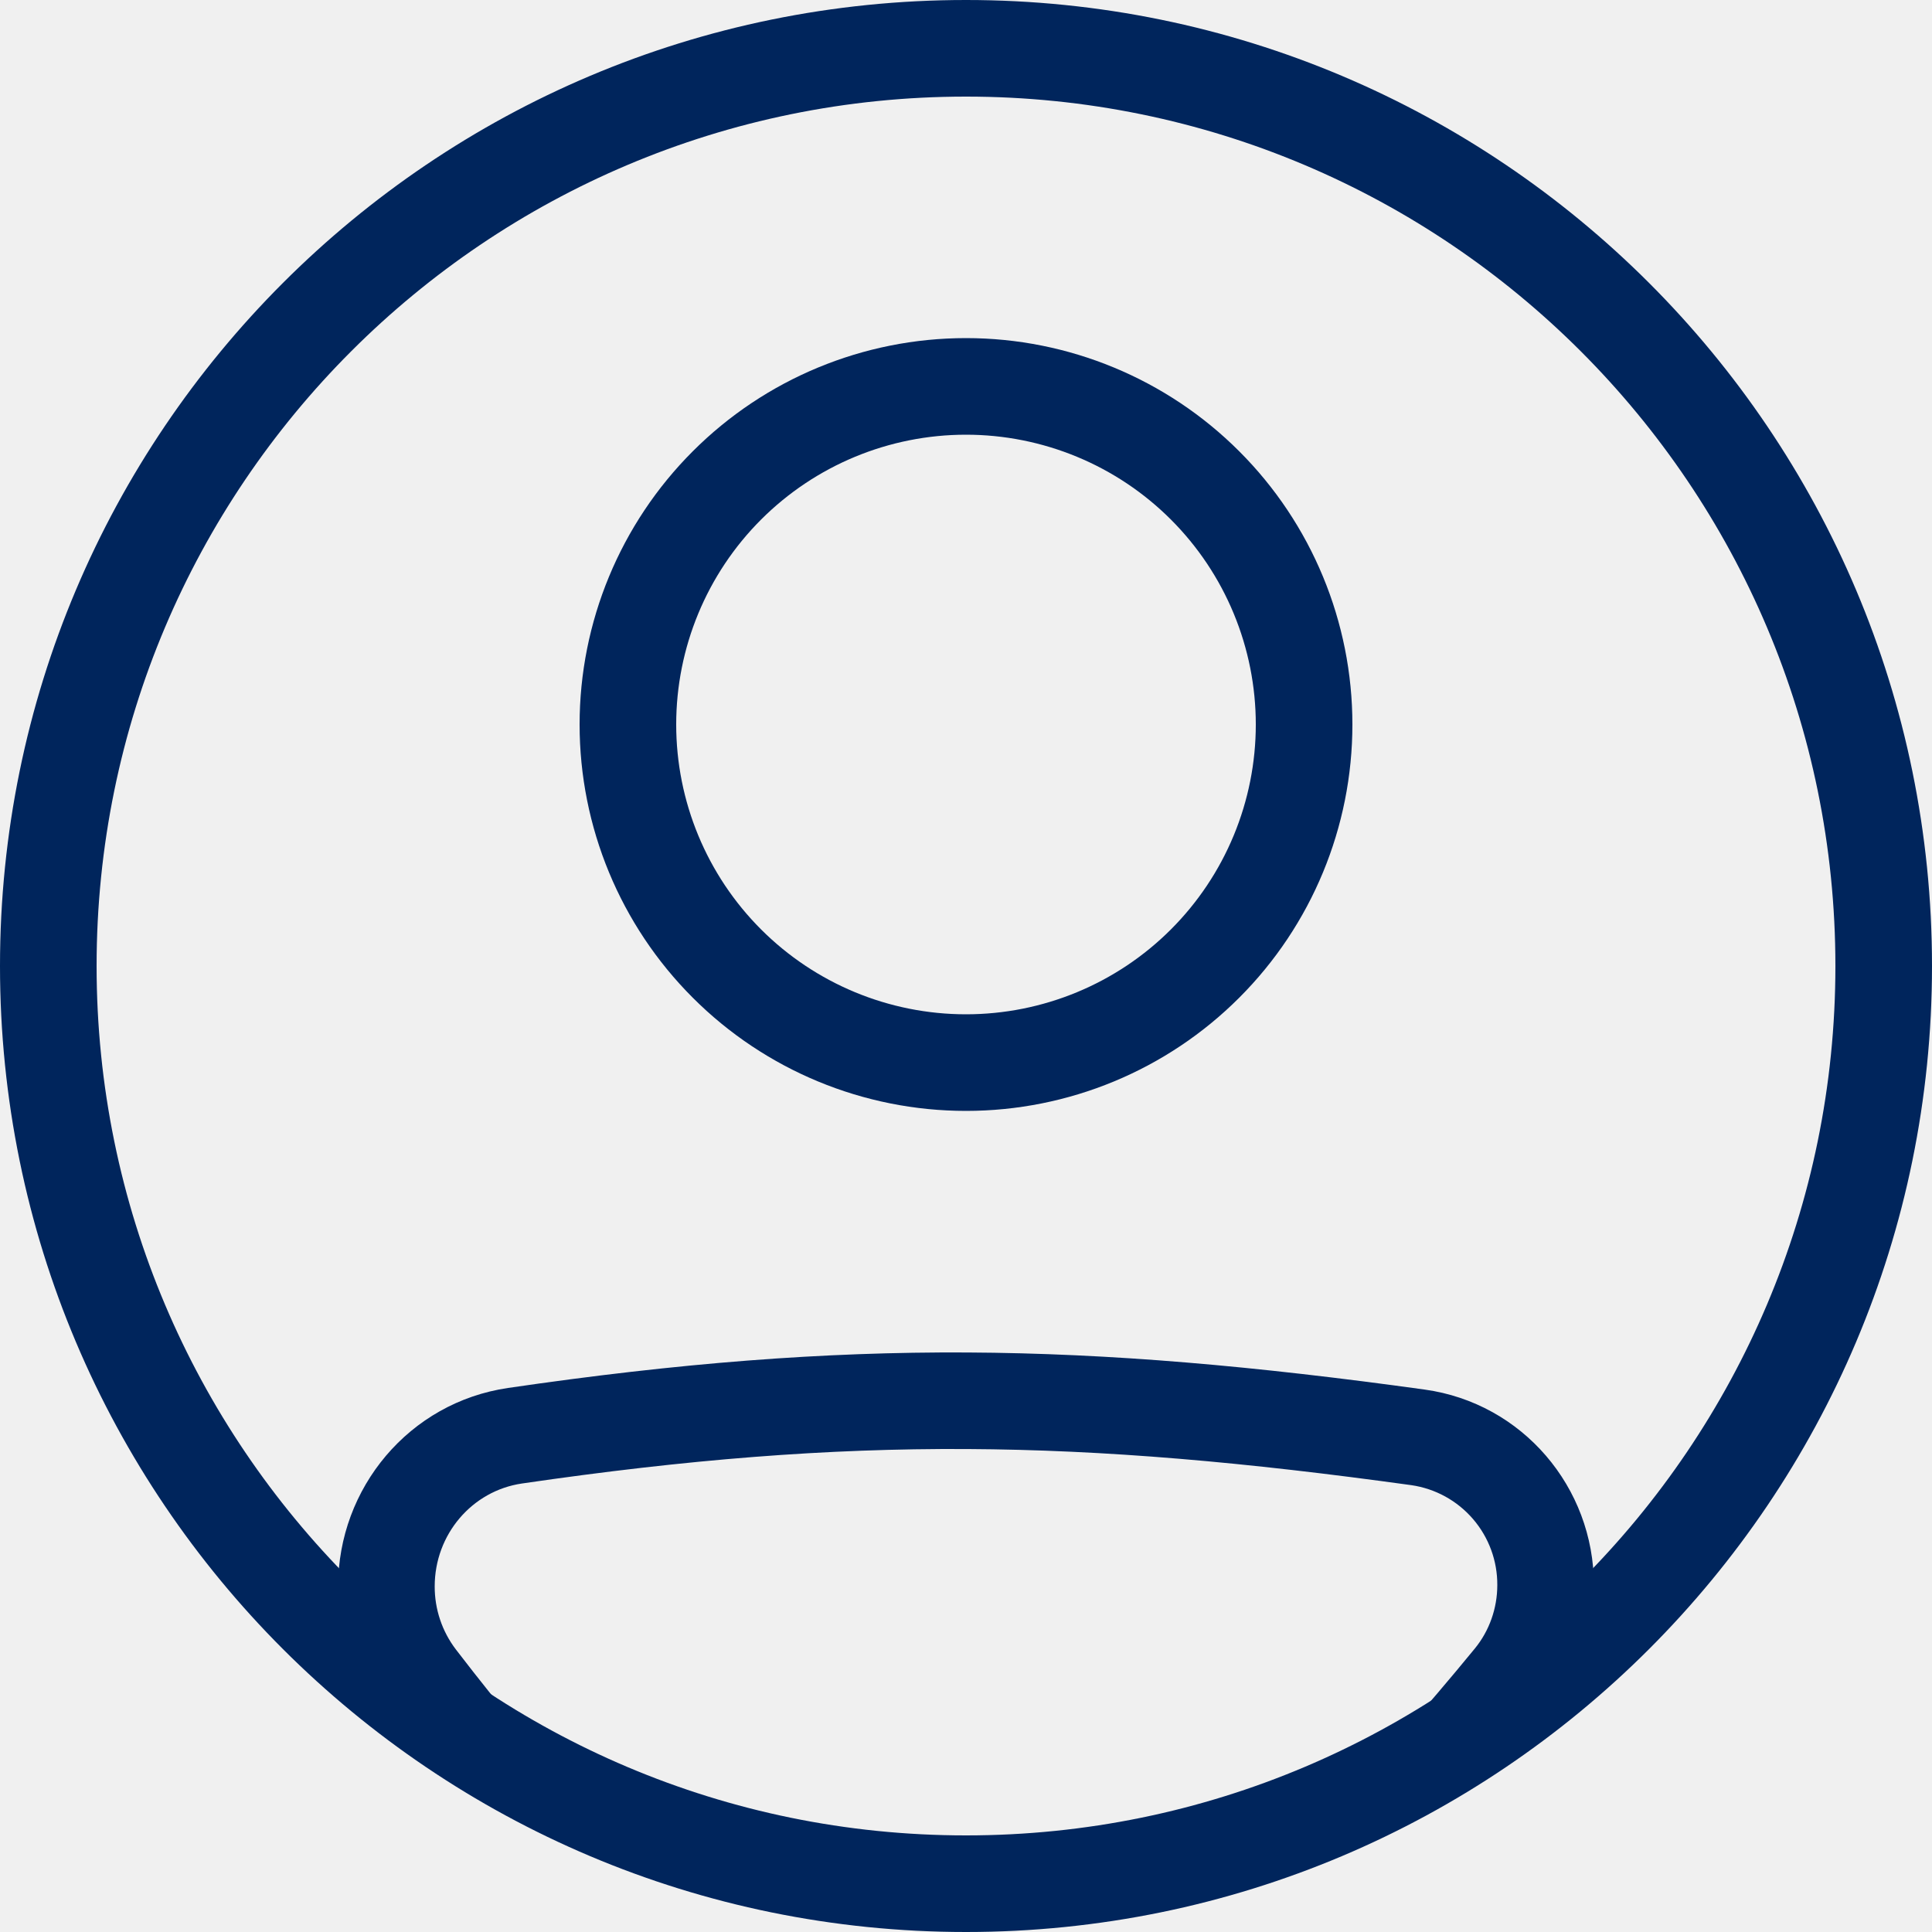
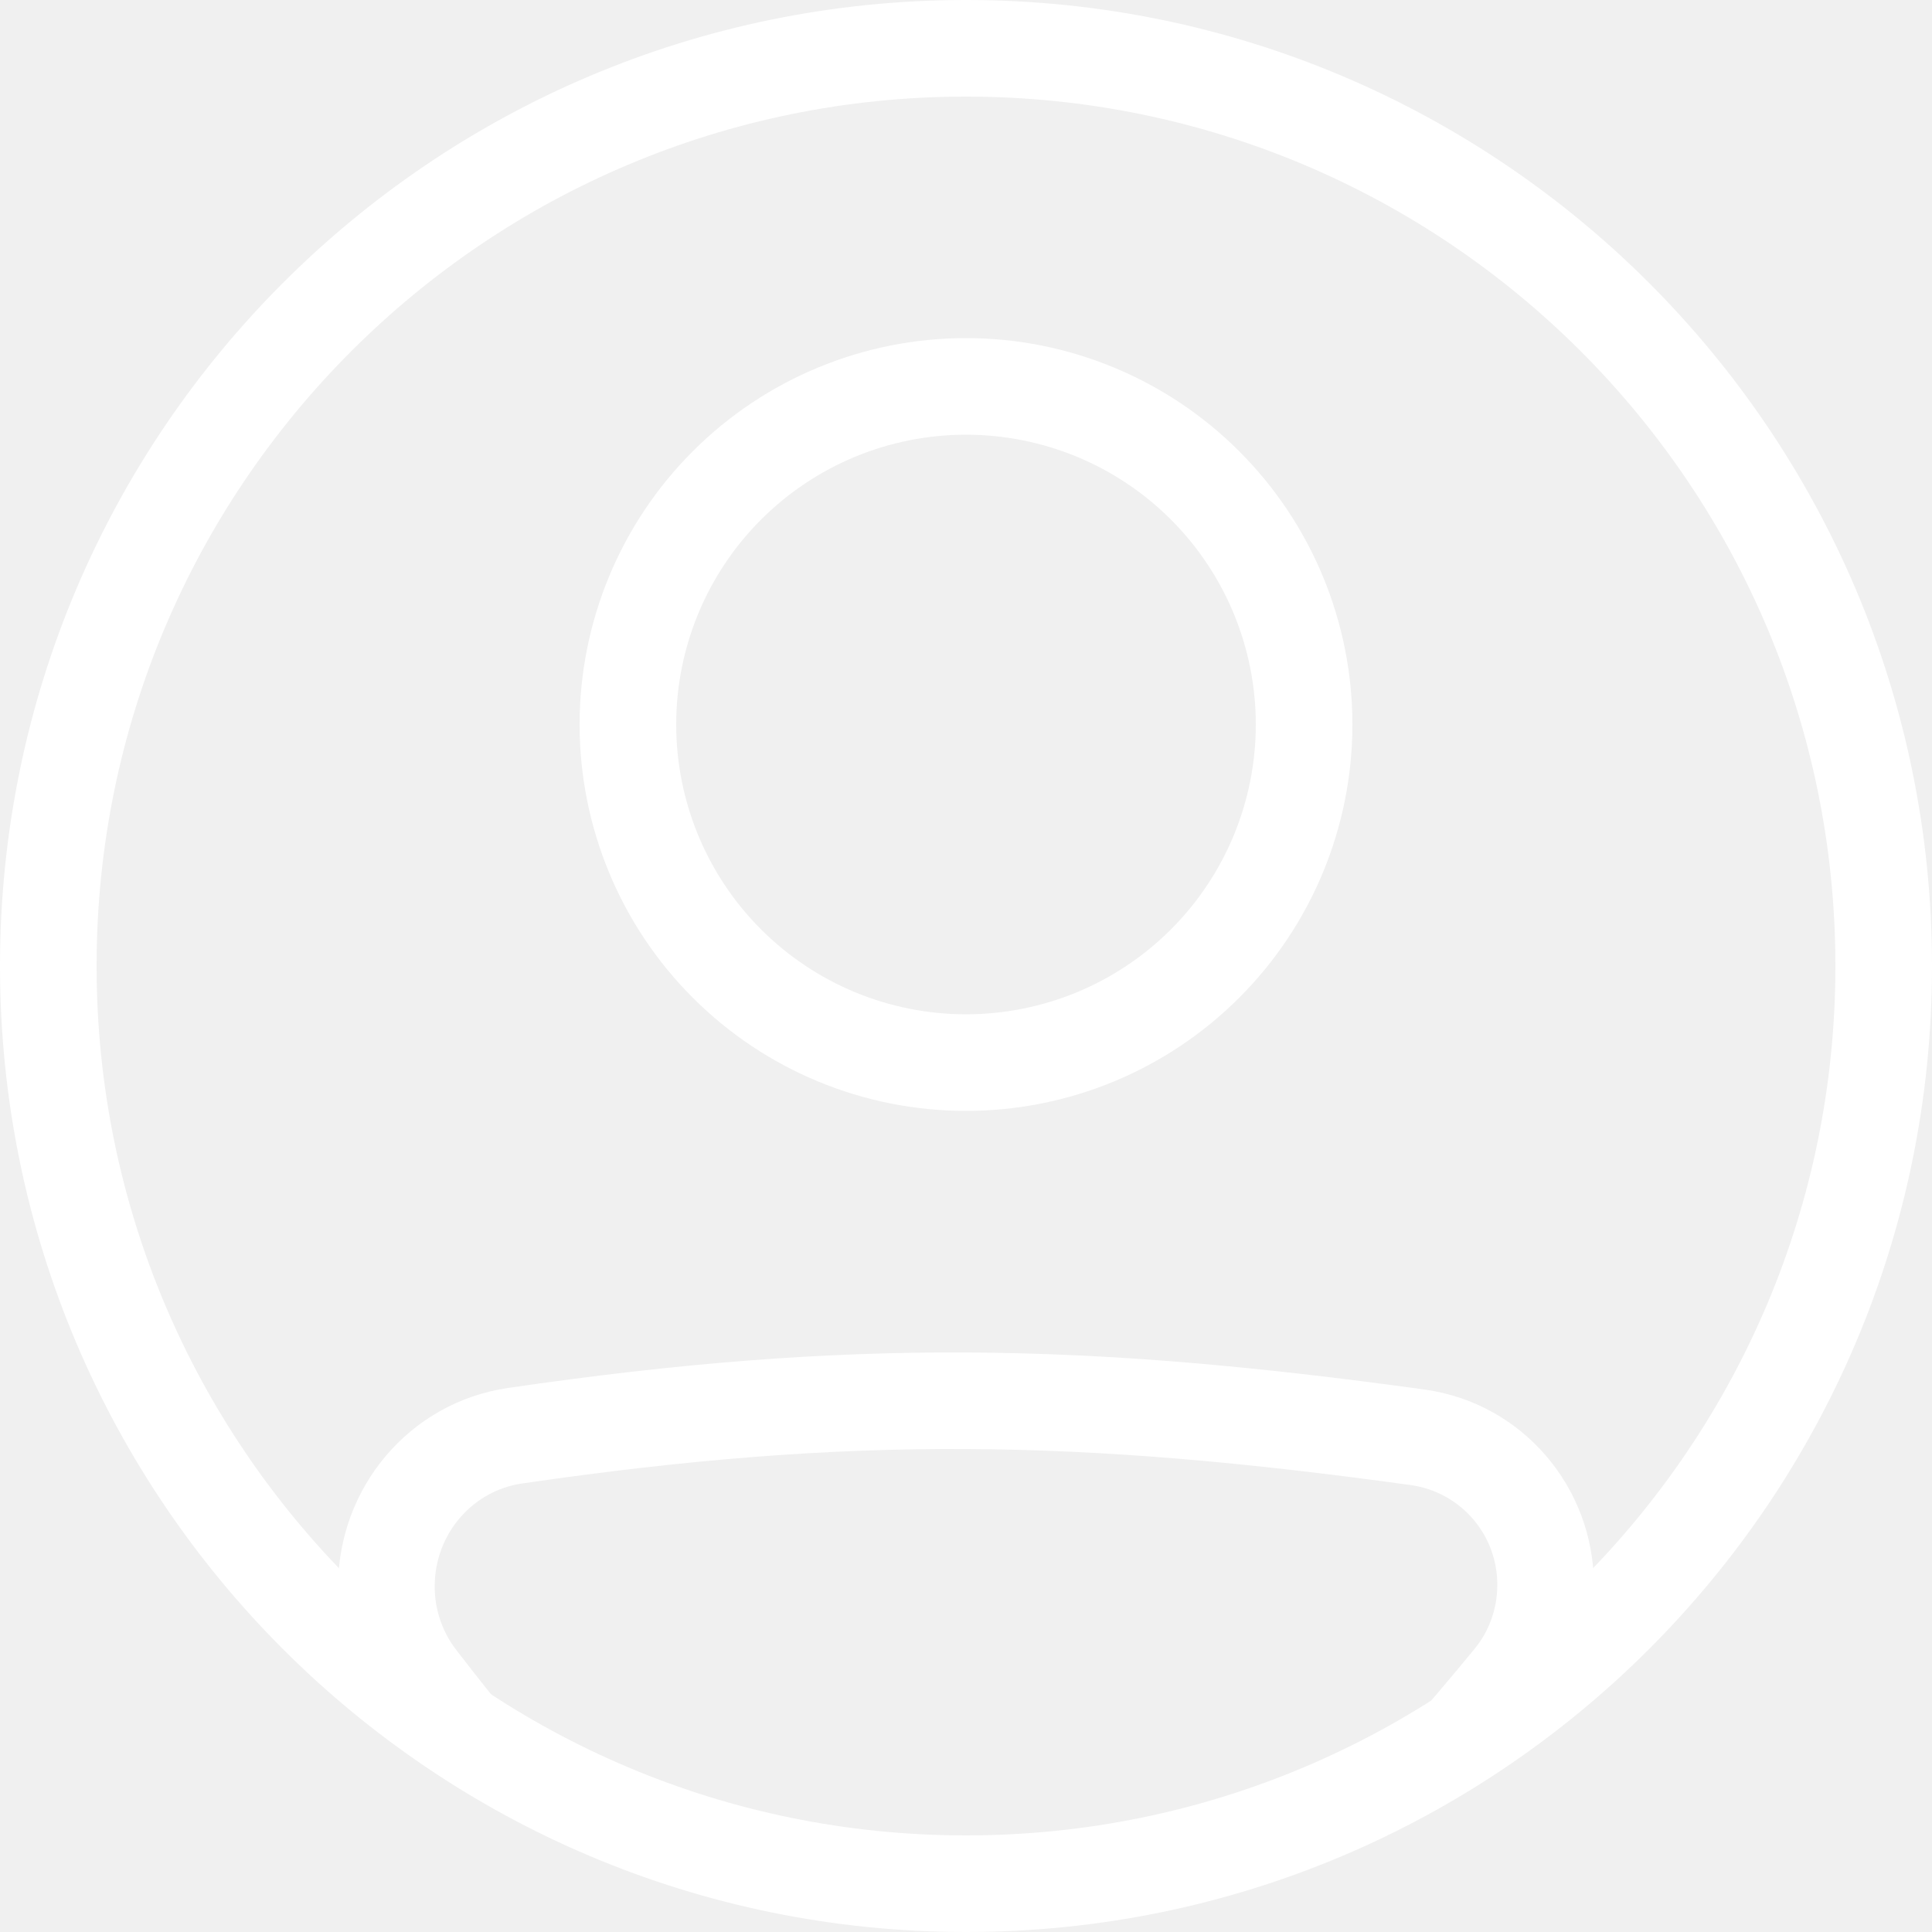
<svg xmlns="http://www.w3.org/2000/svg" width="60" height="60" viewBox="0 0 60 60" fill="none">
-   <path fill-rule="evenodd" clip-rule="evenodd" d="M16.213 46.071C26.481 44.571 33.55 44.7 43.831 46.123C44.576 46.231 45.256 46.605 45.747 47.176C46.237 47.746 46.505 48.475 46.5 49.227C46.5 49.947 46.252 50.646 45.806 51.192C45.026 52.144 44.228 53.08 43.411 54H47.373C47.622 53.703 47.873 53.4 48.126 53.093C49.016 52.001 49.501 50.636 49.5 49.228C49.5 46.191 47.283 43.574 44.242 43.154C33.718 41.697 26.363 41.557 15.78 43.104C12.708 43.553 10.5 46.211 10.5 49.269C10.5 50.627 10.943 51.969 11.781 53.056C12.028 53.377 12.273 53.693 12.516 54.002H16.381C15.622 53.092 14.88 52.167 14.159 51.227C13.729 50.664 13.498 49.975 13.5 49.267C13.5 47.652 14.661 46.297 16.213 46.071ZM30 31.5C31.182 31.5 32.352 31.267 33.444 30.815C34.536 30.363 35.528 29.7 36.364 28.864C37.2 28.028 37.863 27.036 38.315 25.944C38.767 24.852 39 23.682 39 22.5C39 21.318 38.767 20.148 38.315 19.056C37.863 17.964 37.2 16.972 36.364 16.136C35.528 15.3 34.536 14.637 33.444 14.185C32.352 13.733 31.182 13.5 30 13.5C27.613 13.5 25.324 14.448 23.636 16.136C21.948 17.824 21 20.113 21 22.5C21 24.887 21.948 27.176 23.636 28.864C25.324 30.552 27.613 31.5 30 31.5ZM30 34.5C33.183 34.5 36.235 33.236 38.485 30.985C40.736 28.735 42 25.683 42 22.5C42 19.317 40.736 16.265 38.485 14.015C36.235 11.764 33.183 10.5 30 10.5C26.817 10.5 23.765 11.764 21.515 14.015C19.264 16.265 18 19.317 18 22.5C18 25.683 19.264 28.735 21.515 30.985C23.765 33.236 26.817 34.5 30 34.5Z" fill="#00255C" />
-   <path fill-rule="evenodd" clip-rule="evenodd" d="M30 57C44.911 57 57 44.911 57 30C57 15.088 44.911 3 30 3C15.088 3 3 15.088 3 30C3 44.911 15.088 57 30 57ZM30 60C46.569 60 60 46.569 60 30C60 13.431 46.569 0 30 0C13.431 0 0 13.431 0 30C0 46.569 13.431 60 30 60Z" fill="#00255C" />
+   <path fill-rule="evenodd" clip-rule="evenodd" d="M16.213 46.071C26.481 44.571 33.55 44.7 43.831 46.123C44.576 46.231 45.256 46.605 45.747 47.176C46.237 47.746 46.505 48.475 46.5 49.227C46.5 49.947 46.252 50.646 45.806 51.192C45.026 52.144 44.228 53.08 43.411 54H47.373C47.622 53.703 47.873 53.4 48.126 53.093C49.016 52.001 49.501 50.636 49.5 49.228C49.5 46.191 47.283 43.574 44.242 43.154C33.718 41.697 26.363 41.557 15.78 43.104C12.708 43.553 10.5 46.211 10.5 49.269C10.5 50.627 10.943 51.969 11.781 53.056C12.028 53.377 12.273 53.693 12.516 54.002H16.381C15.622 53.092 14.88 52.167 14.159 51.227C13.729 50.664 13.498 49.975 13.5 49.267C13.5 47.652 14.661 46.297 16.213 46.071ZM30 31.5C31.182 31.5 32.352 31.267 33.444 30.815C34.536 30.363 35.528 29.7 36.364 28.864C37.2 28.028 37.863 27.036 38.315 25.944C38.767 24.852 39 23.682 39 22.5C39 21.318 38.767 20.148 38.315 19.056C37.863 17.964 37.2 16.972 36.364 16.136C35.528 15.3 34.536 14.637 33.444 14.185C32.352 13.733 31.182 13.5 30 13.5C27.613 13.5 25.324 14.448 23.636 16.136C21.948 17.824 21 20.113 21 22.5C21 24.887 21.948 27.176 23.636 28.864C25.324 30.552 27.613 31.5 30 31.5ZM30 34.5C33.183 34.5 36.235 33.236 38.485 30.985C40.736 28.735 42 25.683 42 22.5C42 19.317 40.736 16.265 38.485 14.015C36.235 11.764 33.183 10.5 30 10.5C26.817 10.5 23.765 11.764 21.515 14.015C19.264 16.265 18 19.317 18 22.5C18 25.683 19.264 28.735 21.515 30.985C23.765 33.236 26.817 34.5 30 34.5Z" fill="#ffffff" />
+   <path fill-rule="evenodd" clip-rule="evenodd" d="M30 57C44.911 57 57 44.911 57 30C57 15.088 44.911 3 30 3C15.088 3 3 15.088 3 30C3 44.911 15.088 57 30 57ZM30 60C46.569 60 60 46.569 60 30C60 13.431 46.569 0 30 0C13.431 0 0 13.431 0 30C0 46.569 13.431 60 30 60Z" fill="#ffffff" />
</svg>
